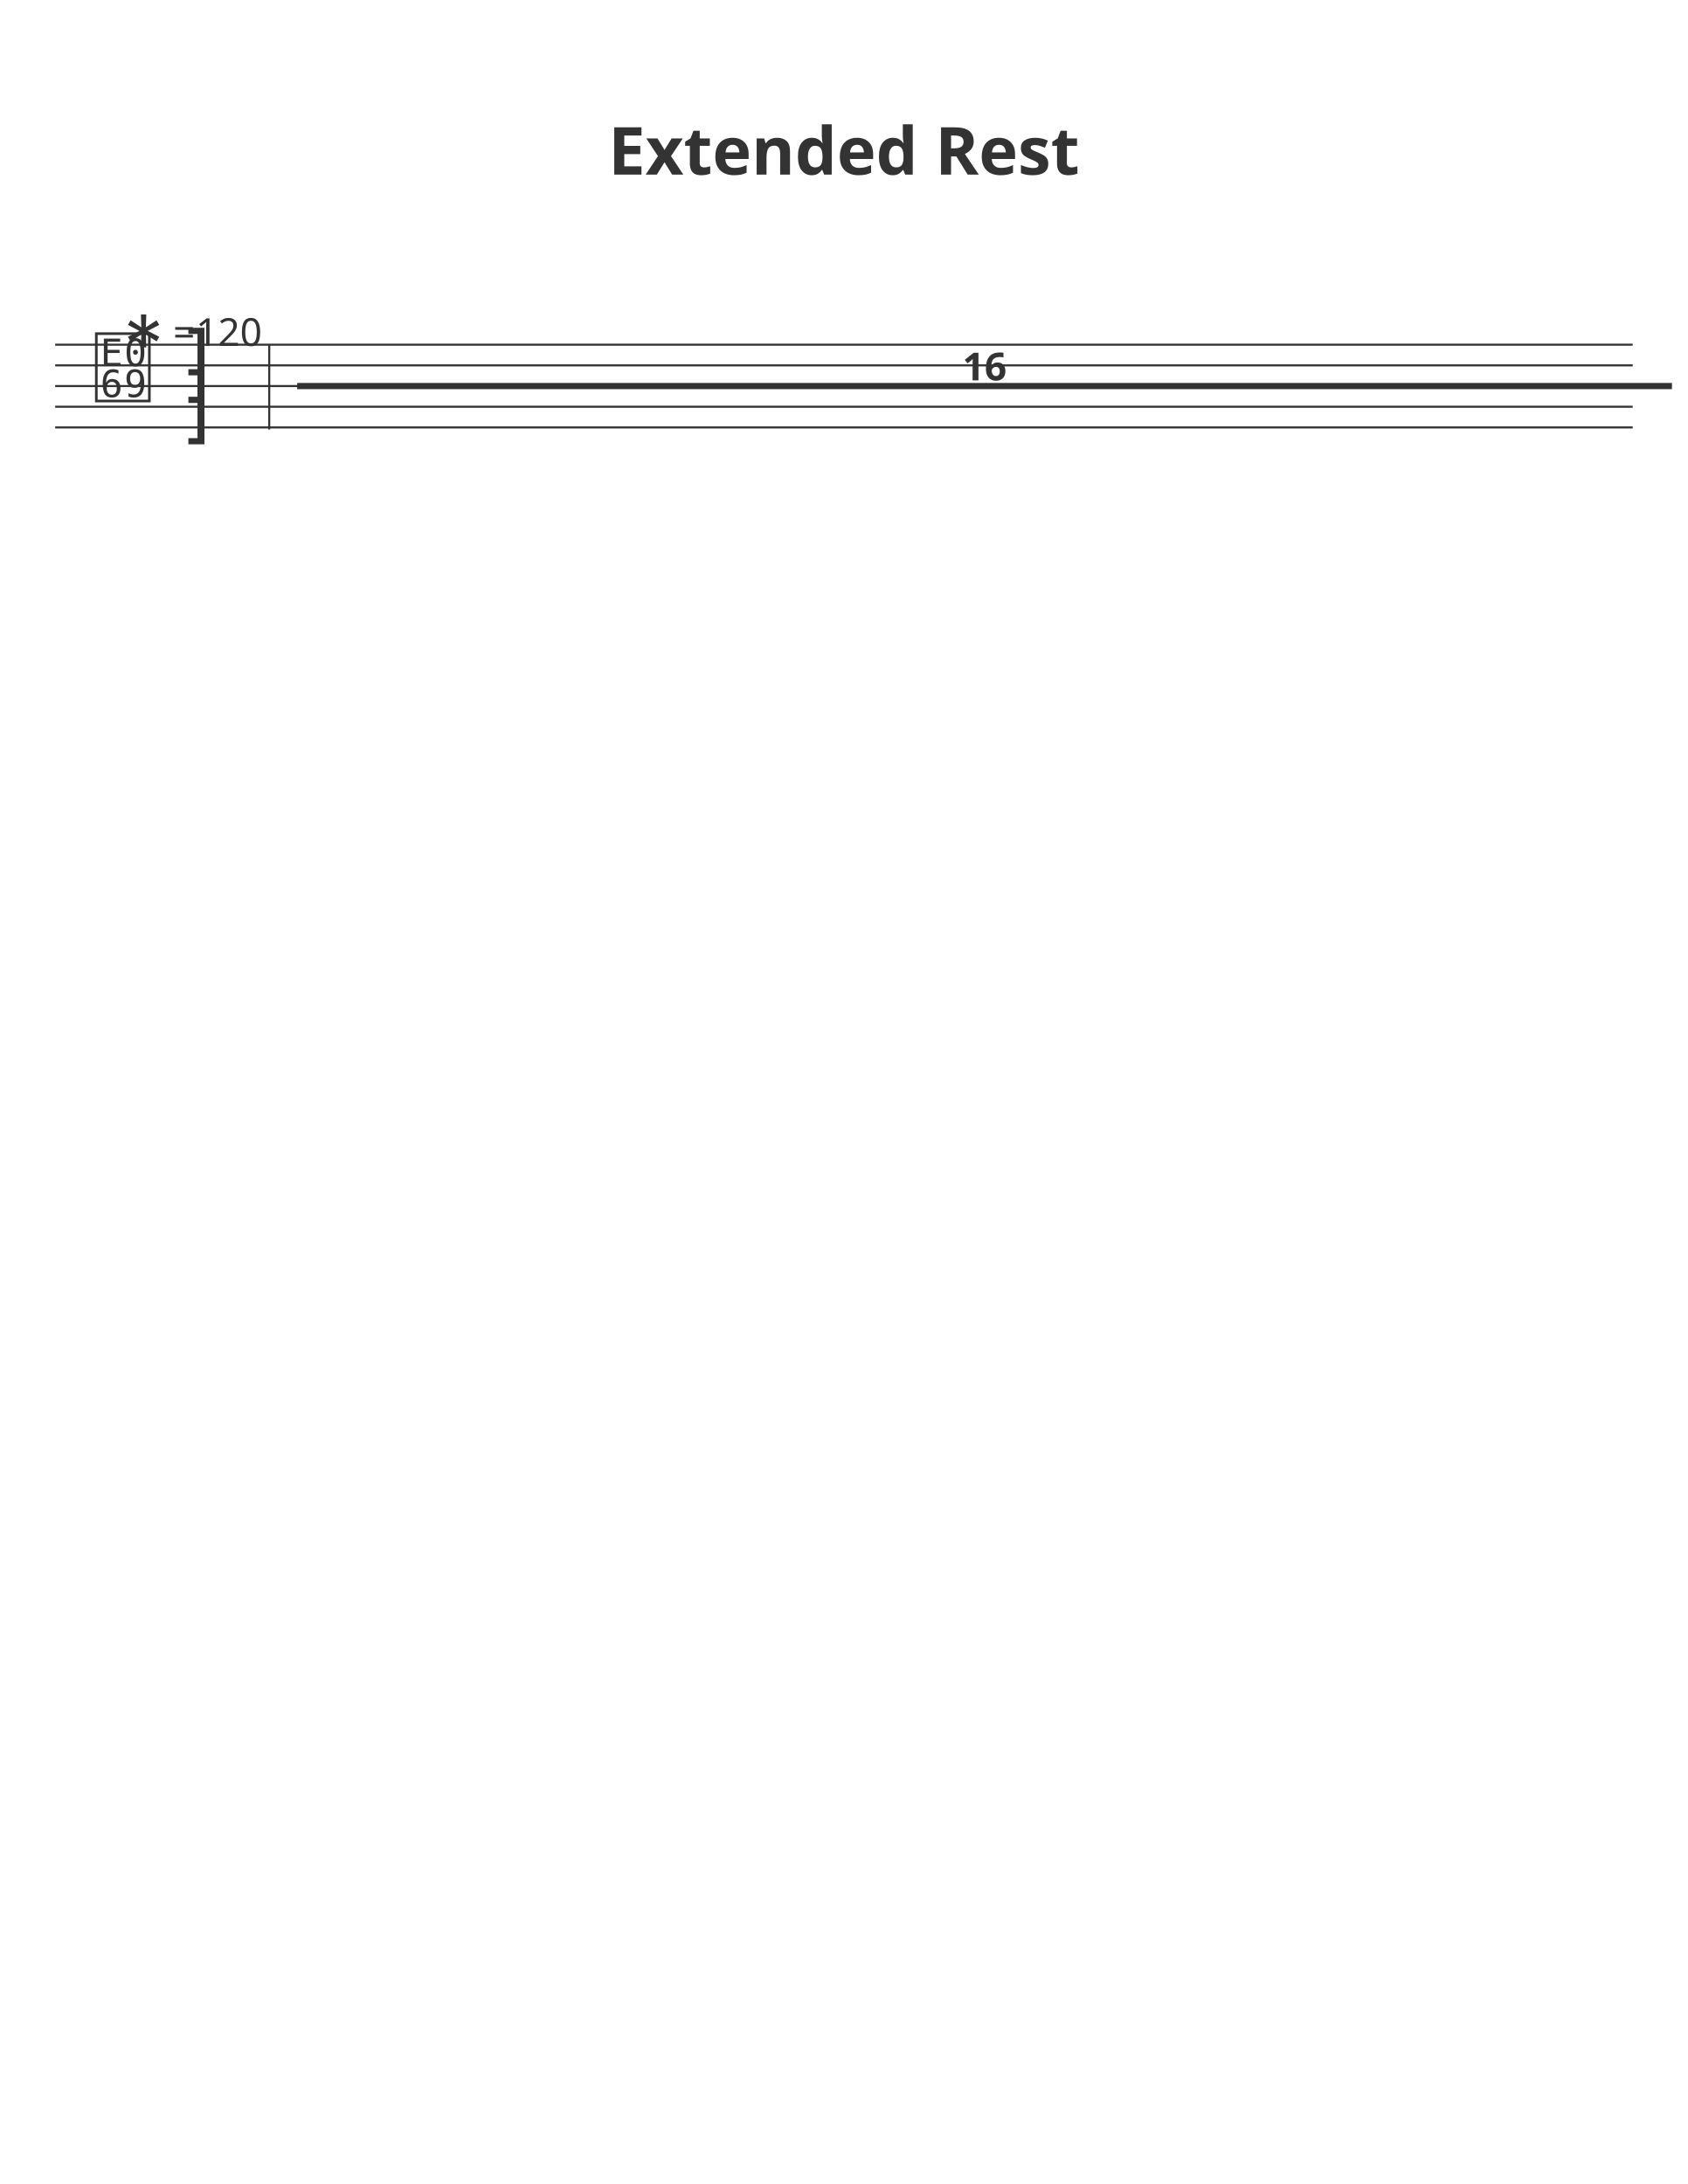
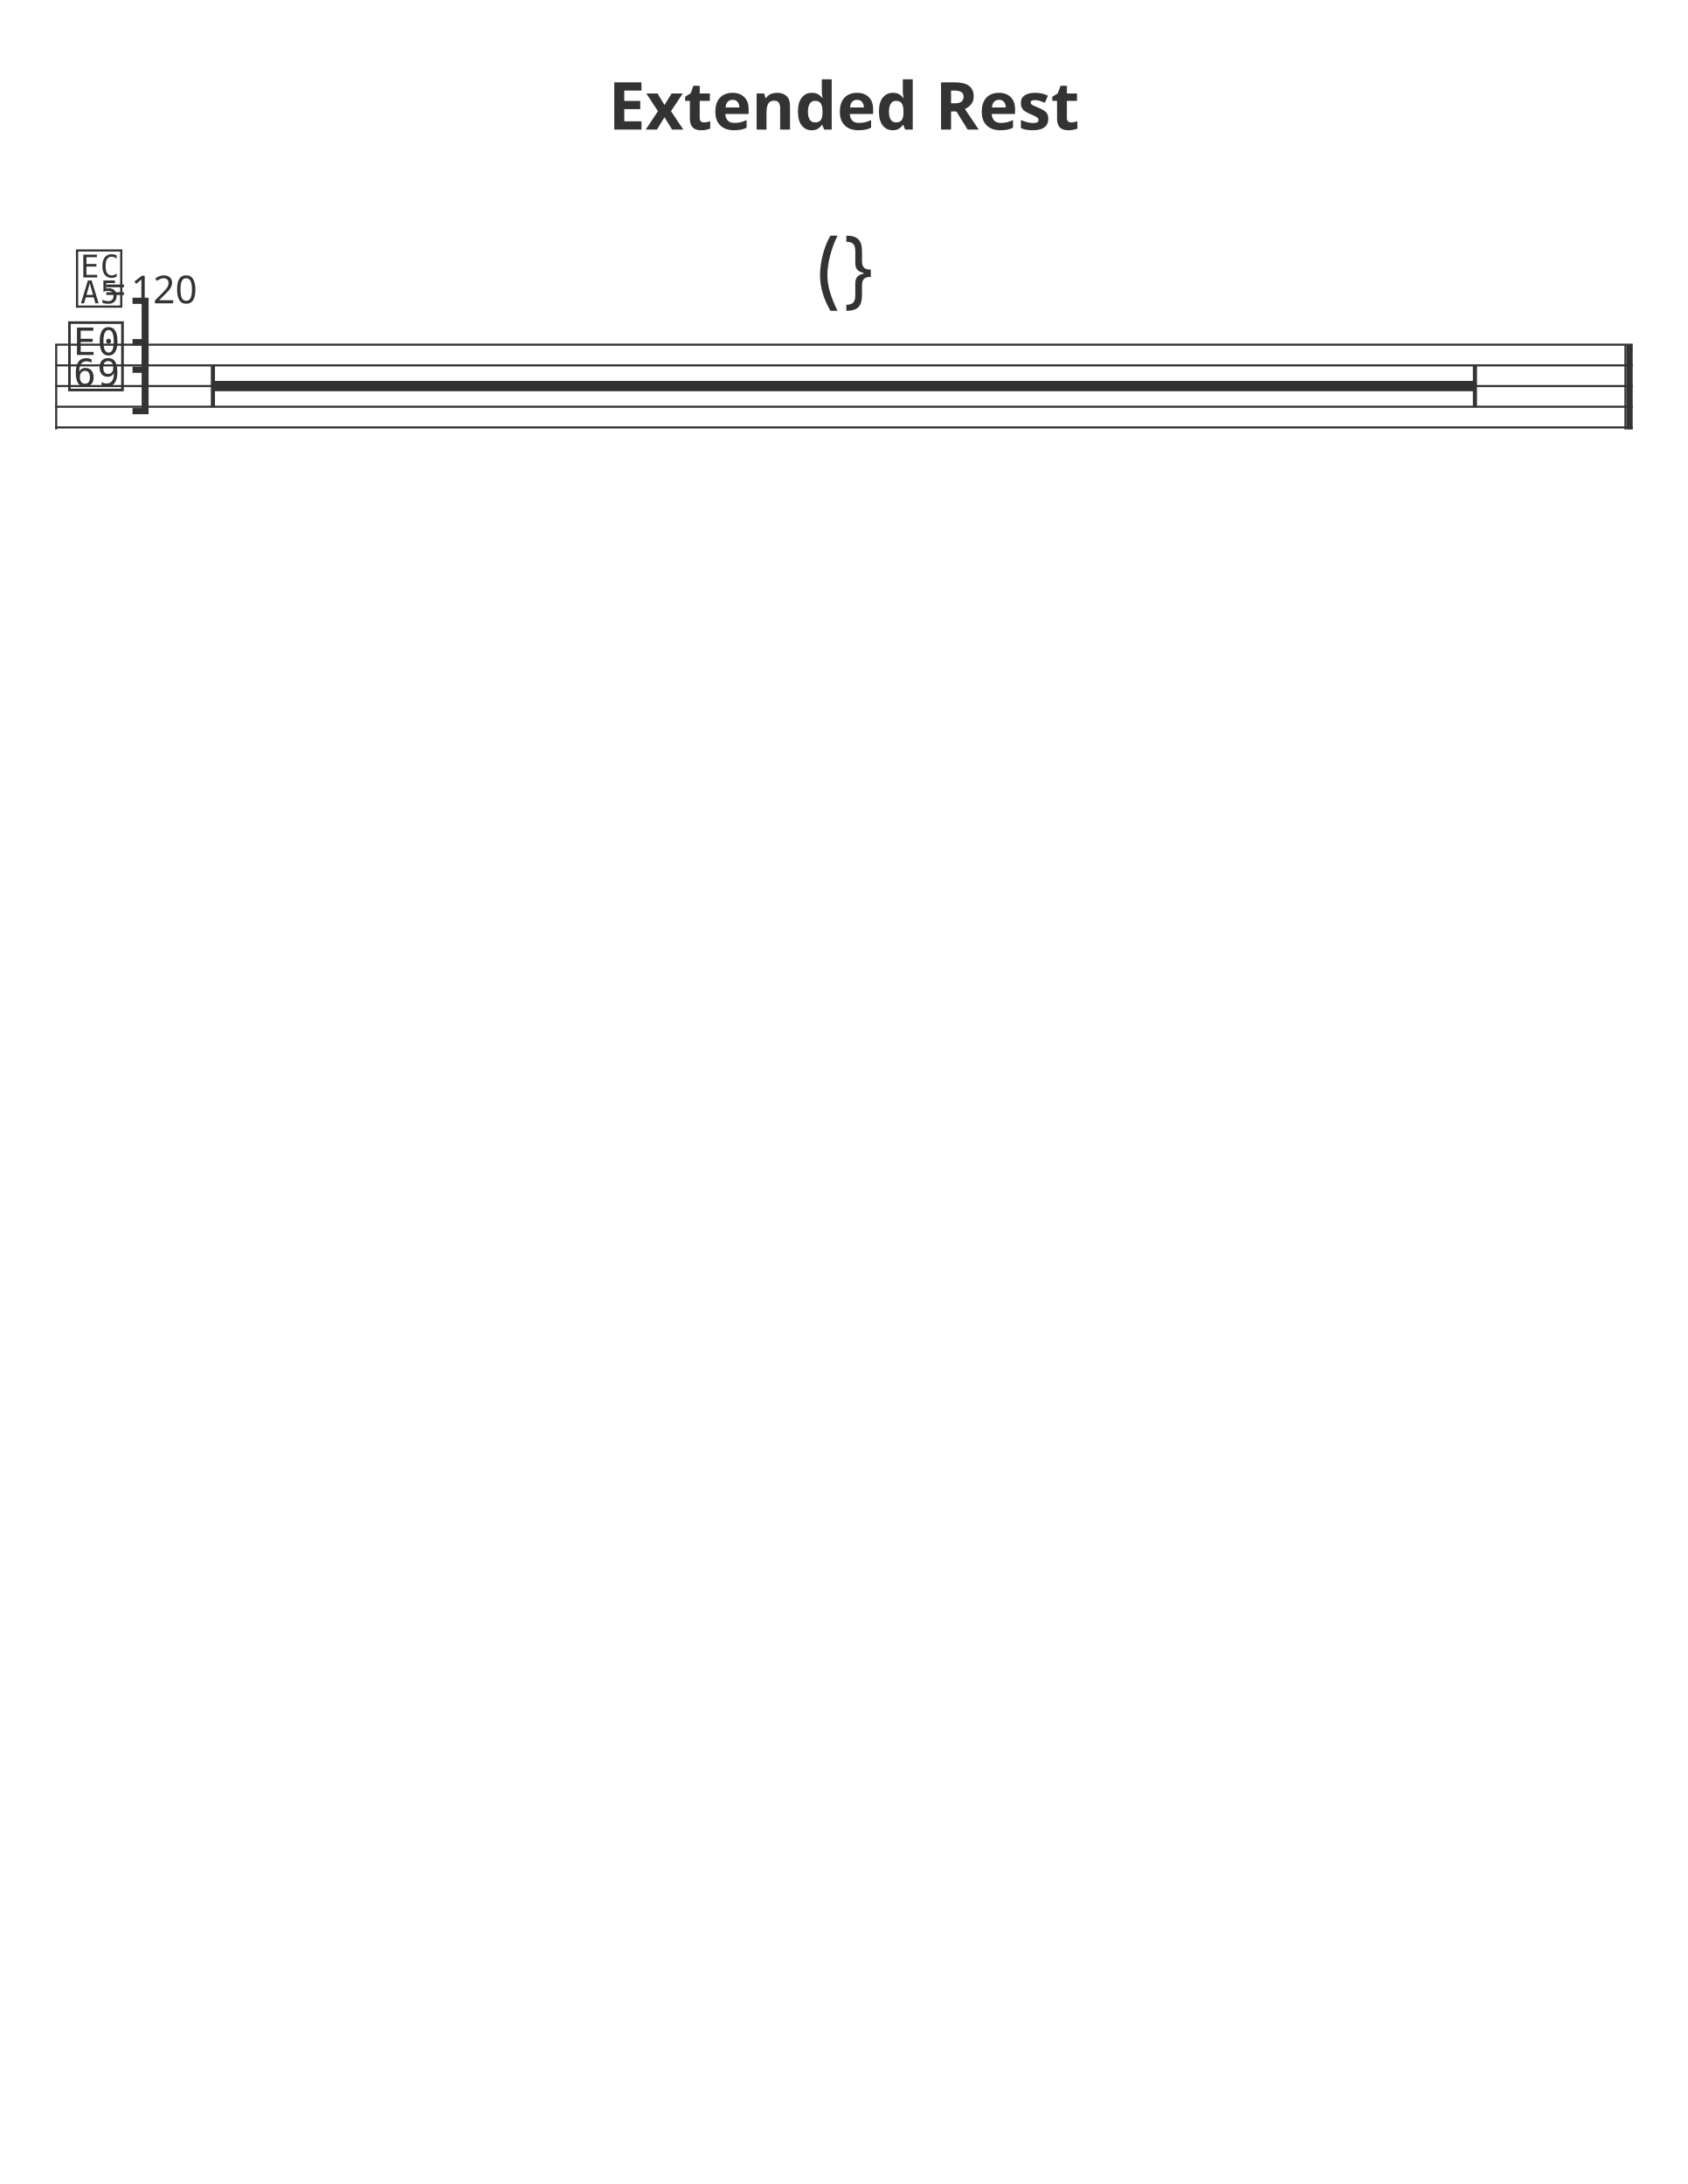
<svg xmlns="http://www.w3.org/2000/svg" width="612" height="792" viewBox="0 0 816 1056">
-   <text data-role="title" x="408" y="72" dominant-baseline="central" font-family="Academico" font-size="24pt" fill="#333" text-anchor="middle" font-weight="bold">Extended Rest</text>
-   <text data-role="tempo-glyph" x="58.667" y="160" dominant-baseline="central" font-family="Bravura,Academico" font-size="25pt" fill="#333"></text>
-   <text data-role="tempo-equals" x="83.667" y="160" dominant-baseline="central" font-family="Academico" font-size="14pt" fill="#333">=</text>
-   <text data-role="tempo" x="94.667" y="160" dominant-baseline="central" font-family="Academico" font-size="14pt" fill="#333">120</text>
+   <text data-role="title" x="408" y="62.667" font-family="Academico" font-size="24pt" fill="#333" text-anchor="middle" font-weight="bold">Extended Rest</text>
+   <text data-role="tempo-glyph" x="35.667" y="146.667" font-family="Bravura" font-size="25pt" fill="#333"></text>
+   <text data-role="tempo-equals" x="50.335" y="146.667" font-family="Academico" font-size="14pt" fill="#333">=</text>
+   <text data-role="tempo" x="63.335" y="146.667" font-family="Academico" font-size="14pt" fill="#333">120</text>
  <line data-role="staff-line" x1="26.667" y1="166.667" x2="789.333" y2="166.667" stroke="#333" stroke-width="1" />
  <line data-role="staff-line" x1="26.667" y1="176.667" x2="789.333" y2="176.667" stroke="#333" stroke-width="1" />
  <line data-role="staff-line" x1="26.667" y1="186.667" x2="789.333" y2="186.667" stroke="#333" stroke-width="1" />
  <line data-role="staff-line" x1="26.667" y1="196.667" x2="789.333" y2="196.667" stroke="#333" stroke-width="1" />
  <line data-role="staff-line" x1="26.667" y1="206.667" x2="789.333" y2="206.667" stroke="#333" stroke-width="1" />
-   <text data-role="percussion-clef" x="44.667" y="186.667" dominant-baseline="central" font-family="Bravura,Academico" font-size="30pt" fill="#333"></text>
-   <text data-role="time-signature-digit" x="88.667" y="176.667" dominant-baseline="central" font-family="Bravura,Academico" font-size="30pt" fill="#333"></text>
-   <text data-role="time-signature-digit" x="88.667" y="196.667" dominant-baseline="central" font-family="Bravura,Academico" font-size="30pt" fill="#333"></text>
-   <rect data-role="opening-barline" data-measure-id="measure-0" x="129.667" y="166.667" width="1" height="41" fill="#333" />
-   <line data-role="multi-rest-bar" data-measure-id="measure-0" x1="143.667" y1="186.667" x2="808.333" y2="186.667" stroke="#333" stroke-width="3" />
-   <text data-role="multi-rest-count" data-measure-id="measure-0" x="476" y="176.667" dominant-baseline="central" font-family="Academico" font-size="14pt" fill="#333" text-anchor="middle" font-weight="bold">16</text>
-   <rect data-role="final-barline-thin" data-measure-id="measure-0" x="818.333" y="166.667" width="1" height="41" fill="#333" />
-   <rect data-role="final-barline-thick" data-measure-id="measure-0" x="822.333" y="166.667" width="3" height="41" fill="#333" />
+   <text data-role="percussion-clef" x="31.667" y="186.667" font-family="Bravura" font-size="30pt" fill="#333"></text>
+   <text data-role="time-signature-digit" x="61.667" y="176.667" font-family="Bravura" font-size="30pt" fill="#333"></text>
+   <text data-role="time-signature-digit" x="61.667" y="196.667" font-family="Bravura" font-size="30pt" fill="#333"></text>
+   <rect data-role="opening-barline" data-measure-id="measure-0" x="26.667" y="166.667" width="1" height="41" fill="#333" />
+   <line data-role="multi-rest-bar" data-measure-id="measure-0" x1="102.933" y1="186.667" x2="713.067" y2="186.667" stroke="#333" stroke-width="5" stroke-linecap="butt" />
+   <line data-role="multi-rest-serif" data-measure-id="measure-0" x1="102.933" y1="176.667" x2="102.933" y2="196.667" stroke="#333" stroke-width="2" stroke-linecap="butt" />
+   <line data-role="multi-rest-serif" data-measure-id="measure-0" x1="713.067" y1="176.667" x2="713.067" y2="196.667" stroke="#333" stroke-width="2" stroke-linecap="butt" />
+   <text data-role="multi-rest-count" data-measure-id="measure-0" x="408" y="146.667" font-family="Bravura" font-size="30pt" fill="#333" text-anchor="middle"></text>
+   <rect data-role="final-barline-thin" data-measure-id="measure-0" x="785.333" y="166.667" width="1" height="41" fill="#333" />
+   <rect data-role="final-barline-thick" data-measure-id="measure-0" x="786.333" y="166.667" width="3" height="41" fill="#333" />
</svg>
